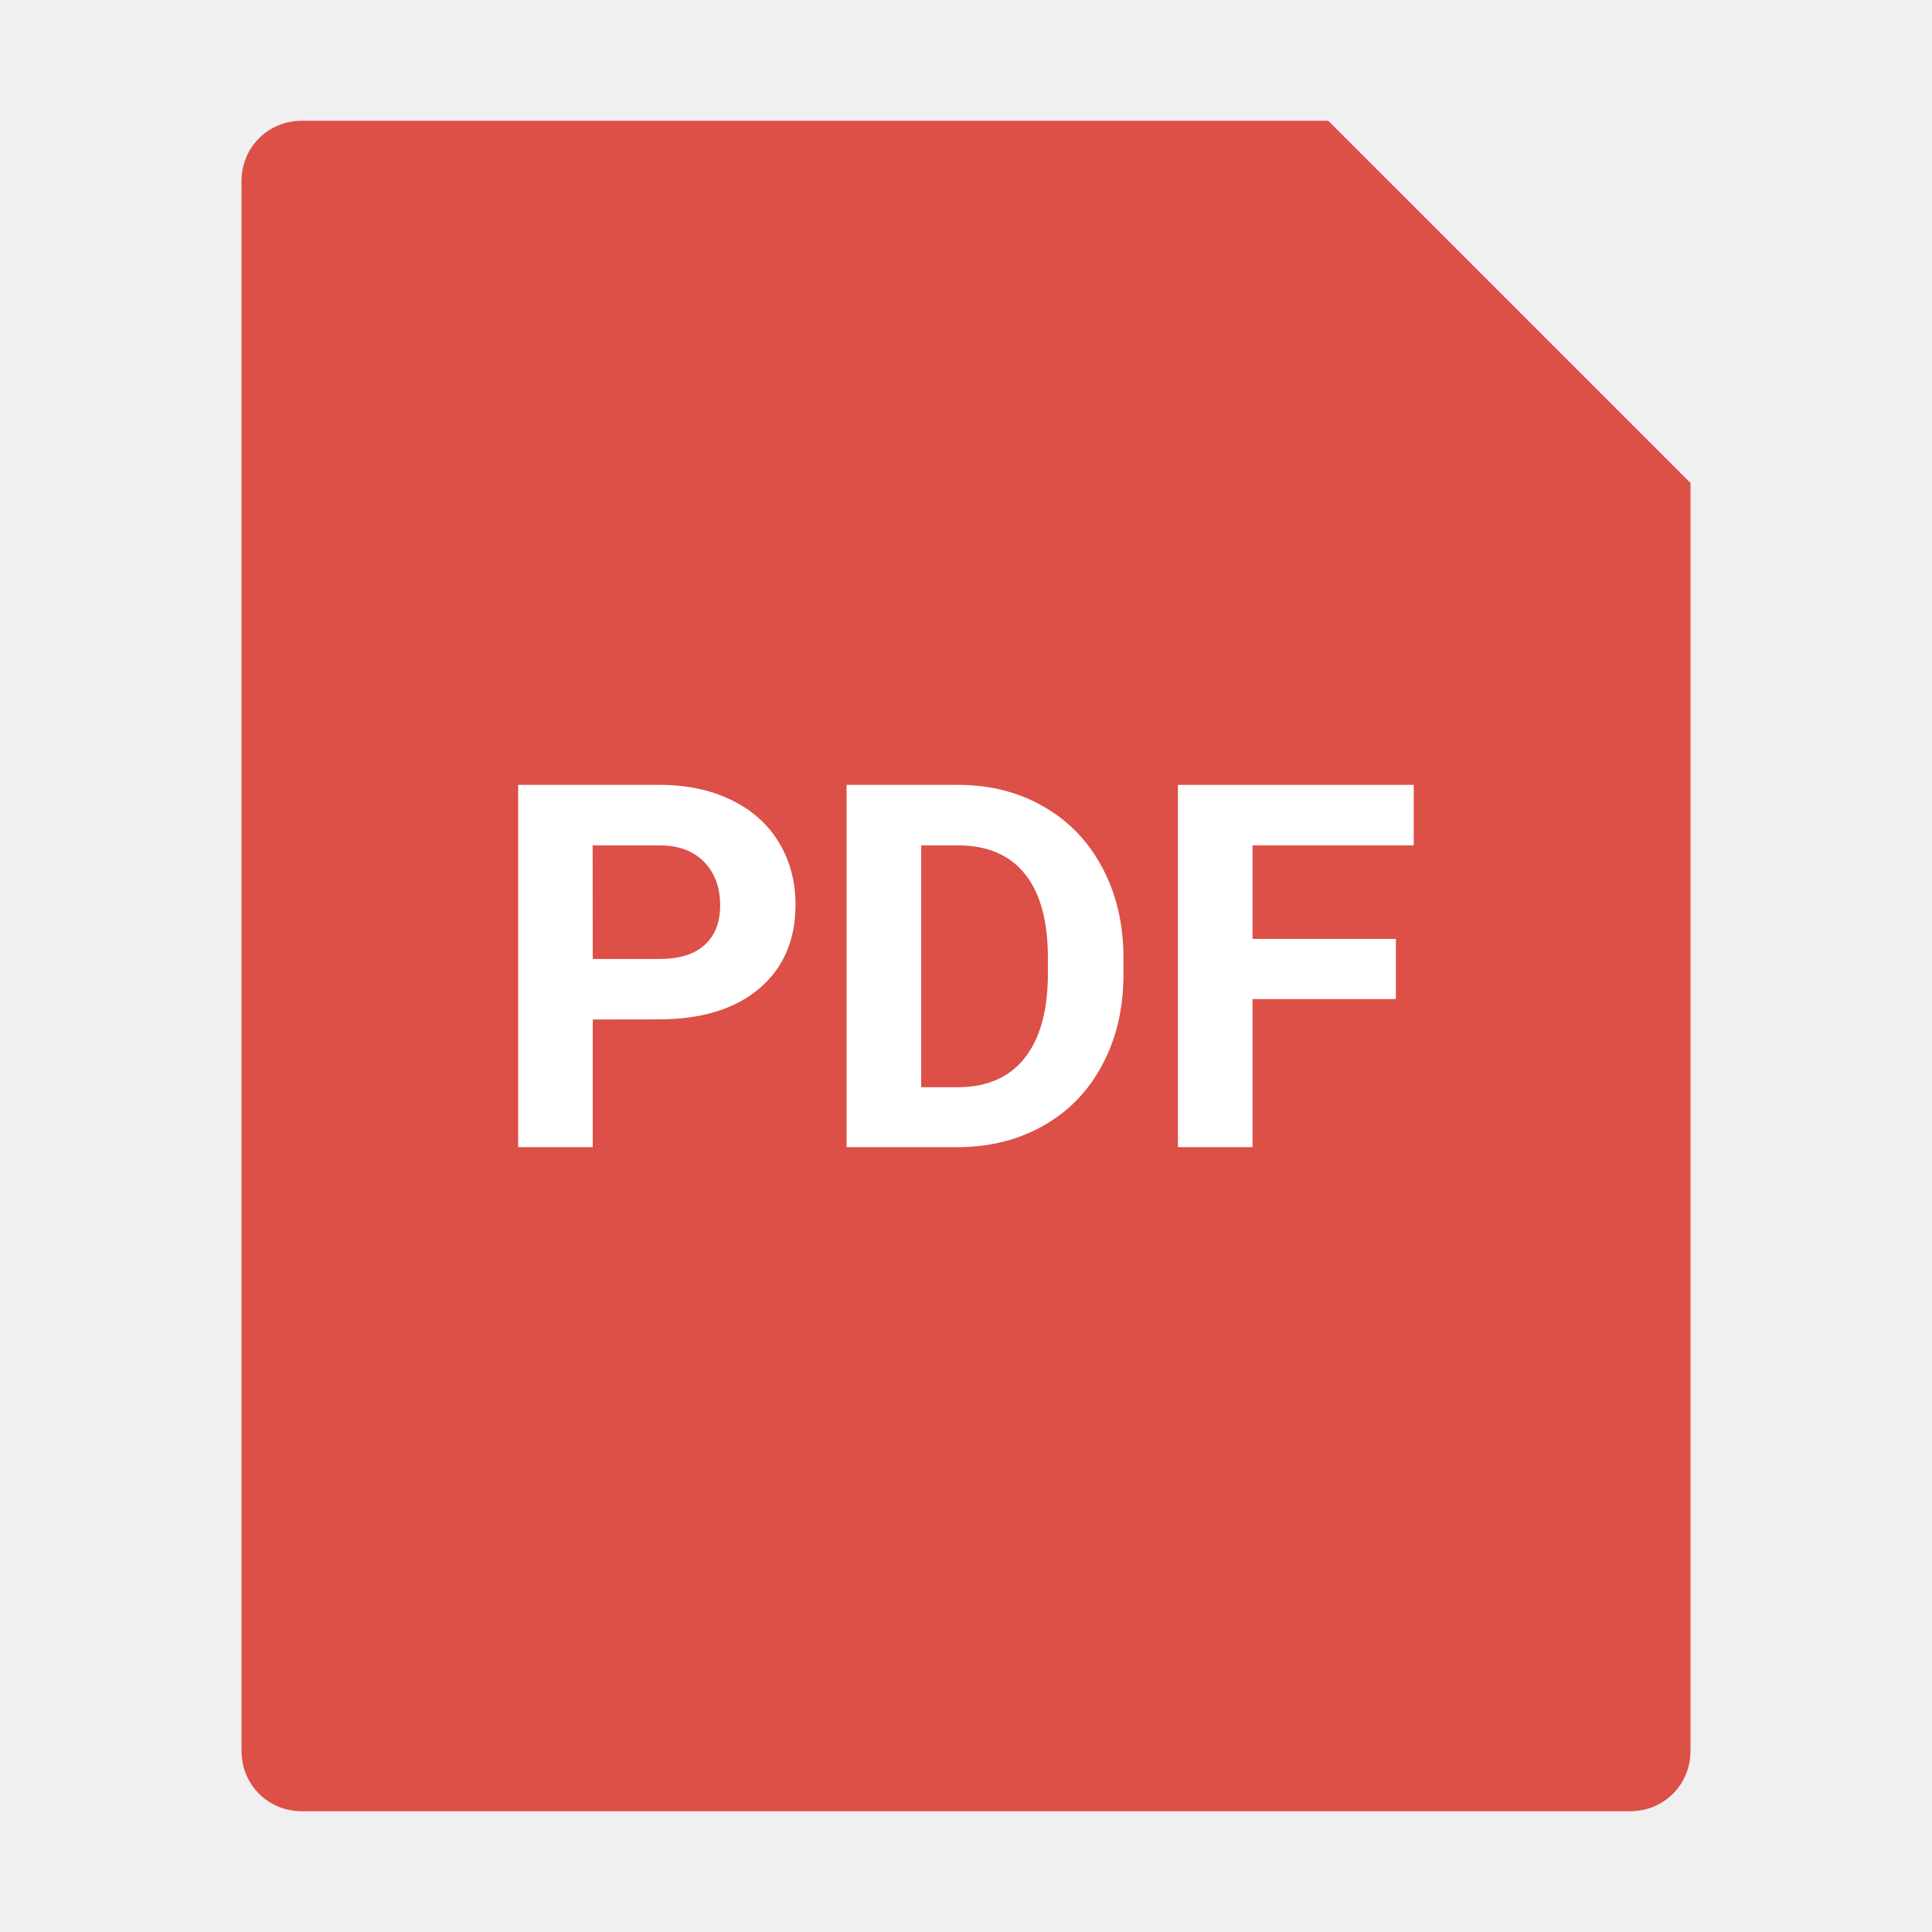
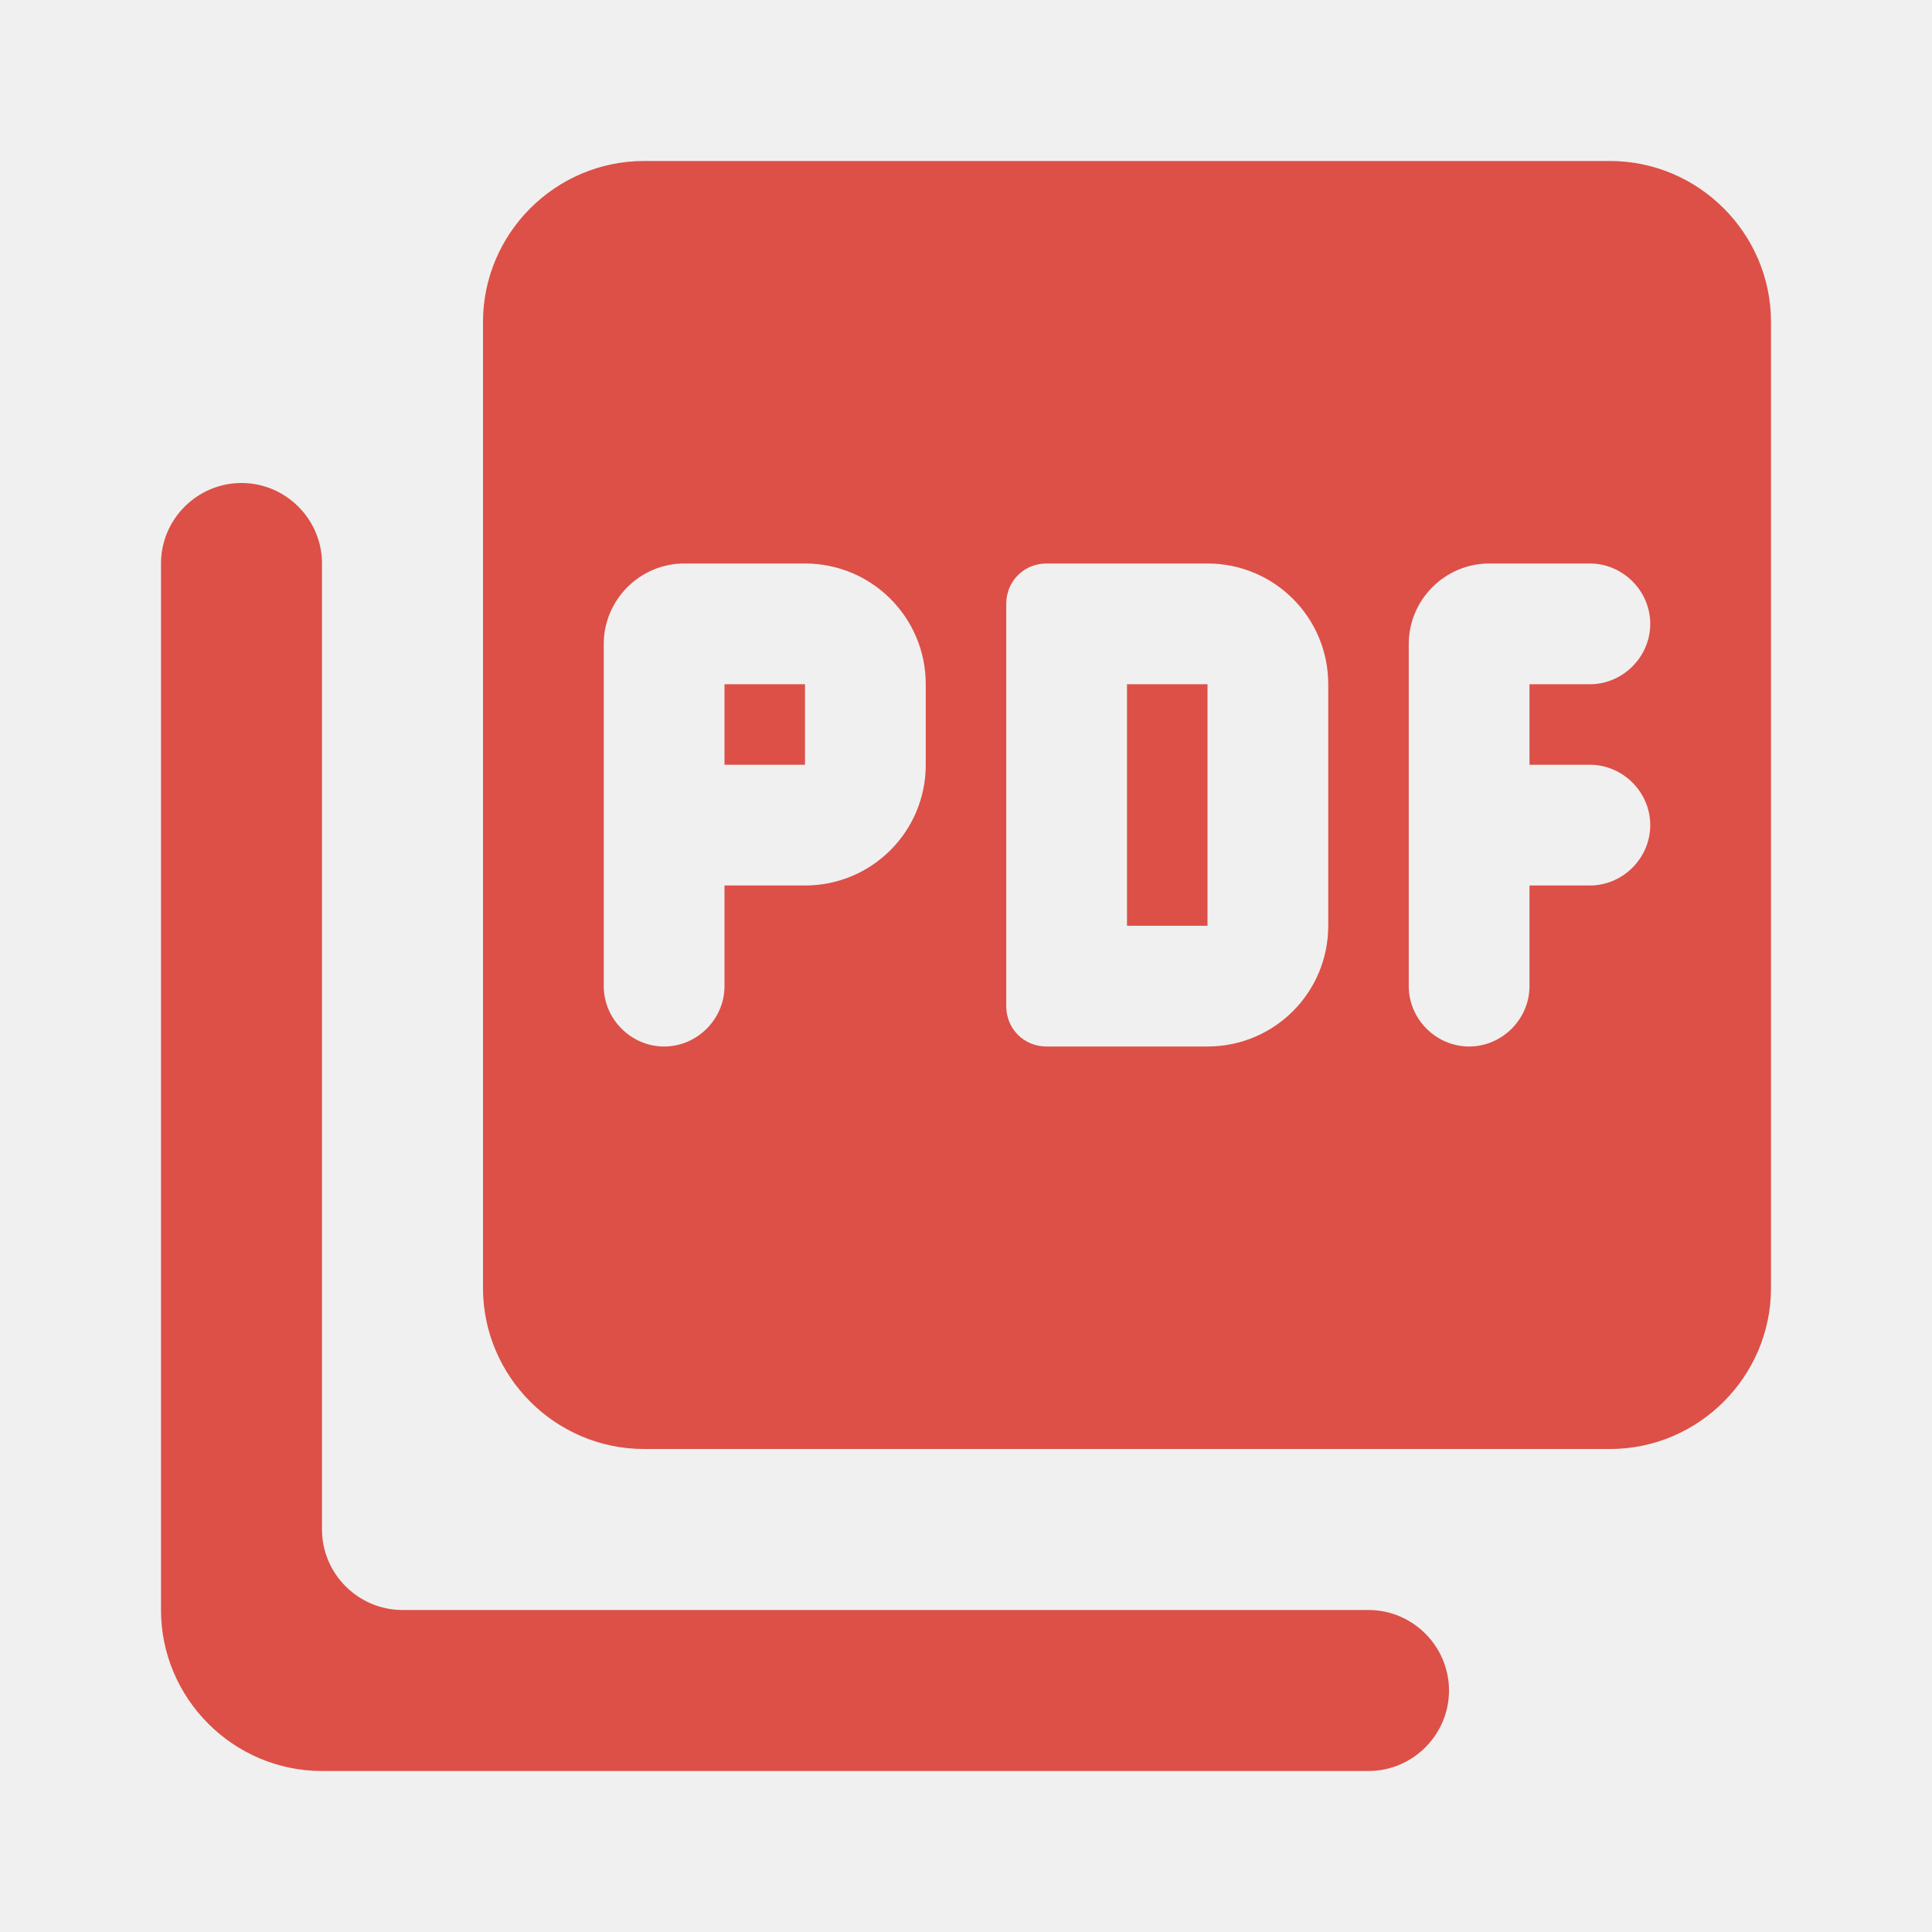
- <svg xmlns="http://www.w3.org/2000/svg" width="16" height="16" version="1.1" viewBox="0 0 16 16">
-   <path d="m2.5 1c-0.28 0-0.5 0.22-0.5 0.5v13c0 0.28 0.22 0.5 0.5 0.5h11c0.28 0 0.5-0.22 0.5-0.5v-10.5l-3-3z" fill="#dc5047" />
-   <g fill="#fff" aria-label="PDF">
-     <path d="m4.909 8.443v1.057h-0.618v-3h1.17q0.338 0 0.593 0.124 0.258 0.124 0.396 0.352 0.138 0.227 0.138 0.517 0 0.441-0.303 0.696-0.301 0.253-0.834 0.253zm0-0.501h0.552q0.245 0 0.373-0.115 0.13-0.115 0.13-0.33 0-0.22-0.13-0.356t-0.359-0.14h-0.567z" />
-     <path d="m7.011 9.5v-3h0.923q0.396 0 0.707 0.179 0.313 0.177 0.488 0.507 0.175 0.328 0.175 0.746v0.138q0 0.418-0.173 0.744-0.171 0.326-0.484 0.505-0.313 0.179-0.707 0.181zm0.618-2.499v2.003h0.299q0.363 0 0.554-0.237t0.196-0.678v-0.159q0-0.457-0.19-0.692-0.19-0.237-0.554-0.237z" />
-     <path d="m11.56 8.274h-1.187v1.226h-0.618v-3h1.953v0.501h-1.335v0.775h1.187z" />
-   </g>
+ <svg xmlns="http://www.w3.org/2000/svg" width="24" height="24" viewBox="0 0 24 24">
+   <path d="M0 0h24v24H0V0z" fill="none" />
+   <path fill="#dc5047" d="M20 2H8c-1.1 0-2 .9-2 2v12c0 1.1.9 2 2 2h12c1.1 0 2-.9 2-2V4c0-1.1-.9-2-2-2zm-8.5 7.5c0 .83-.67 1.5-1.5 1.5H9v1.25c0 .41-.34.75-.75.75s-.75-.34-.75-.75V8c0-.55.45-1 1-1H10c.83 0 1.5.67 1.5 1.5v1zm5 2c0 .83-.67 1.5-1.5 1.5h-2c-.28 0-.5-.22-.5-.5v-5c0-.28.22-.5.5-.5h2c.83 0 1.5.67 1.5 1.5v3zm4-3.75c0 .41-.34.75-.75.75H19v1h.75c.41 0 .75.34.75.75s-.34.75-.75.75H19v1.25c0 .41-.34.75-.75.75s-.75-.34-.75-.75V8c0-.55.45-1 1-1h1.25c.41 0 .75.34.75.75zM9 9.5h1v-1H9v1zM3 6c-.55 0-1 .45-1 1v13c0 1.1.9 2 2 2h13c.55 0 1-.45 1-1s-.45-1-1-1H5c-.55 0-1-.45-1-1V7c0-.55-.45-1-1-1zm11 5.5h1v-3h-1v3z" />
</svg>
